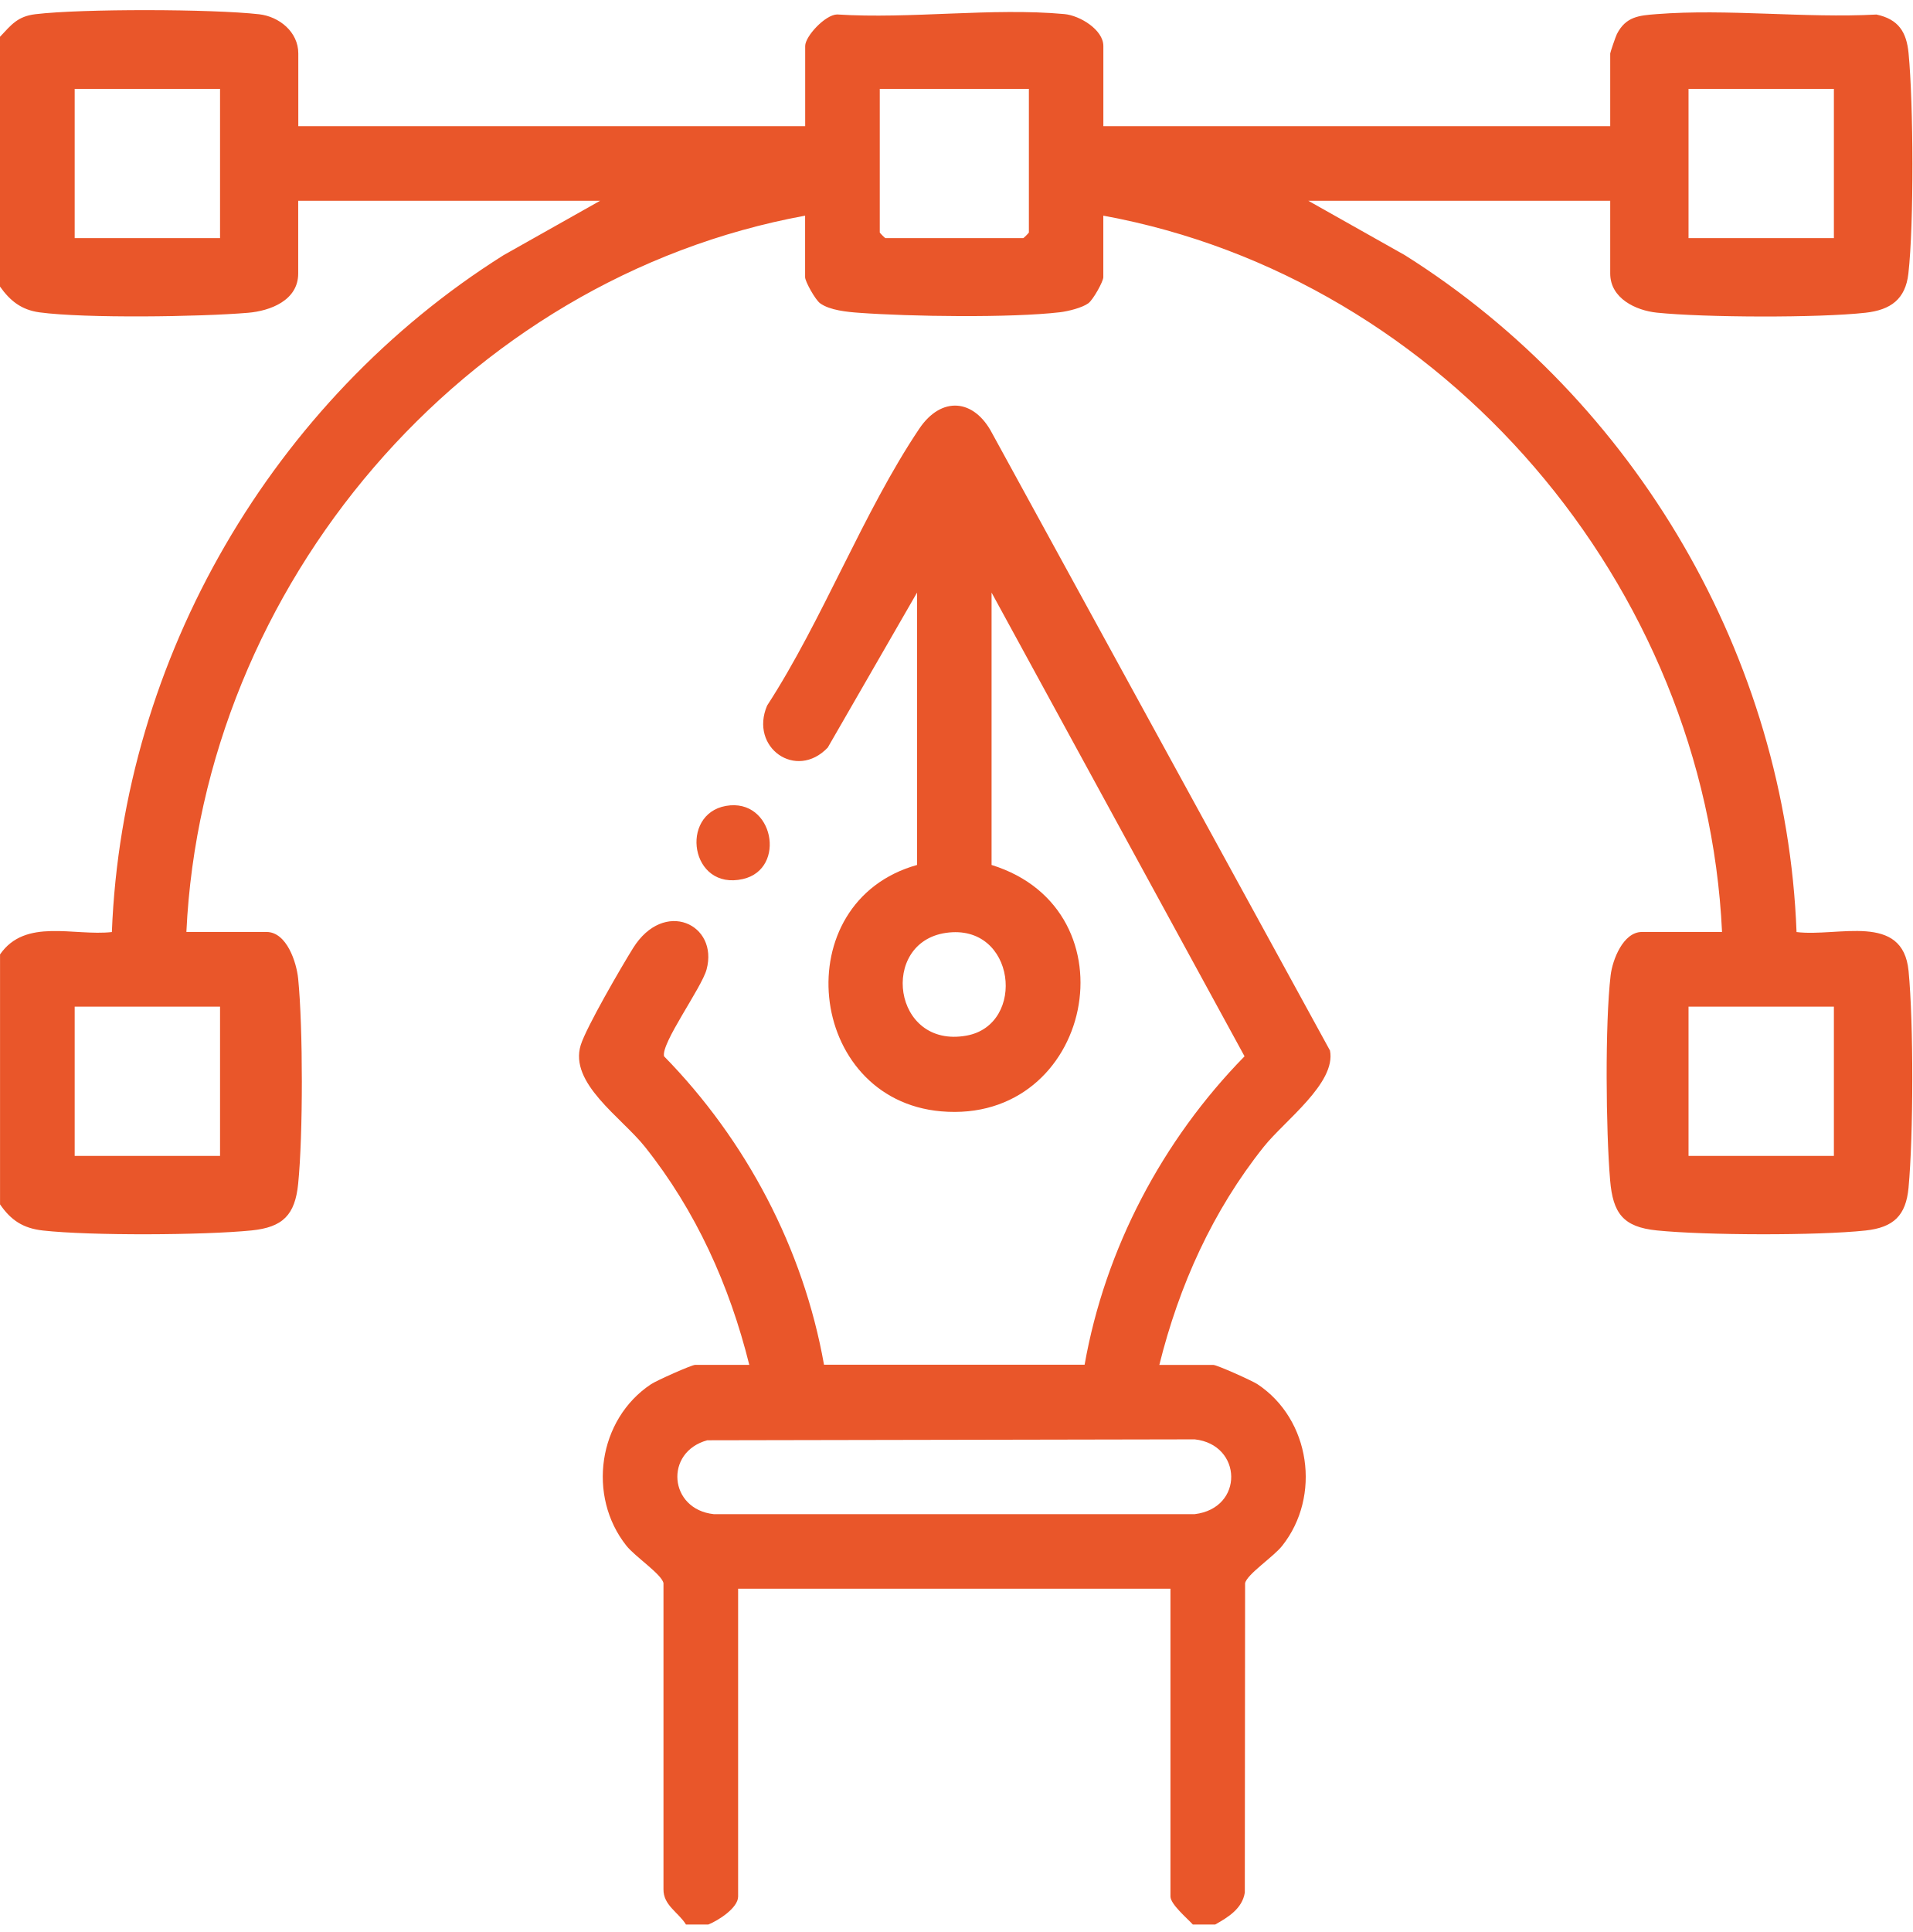
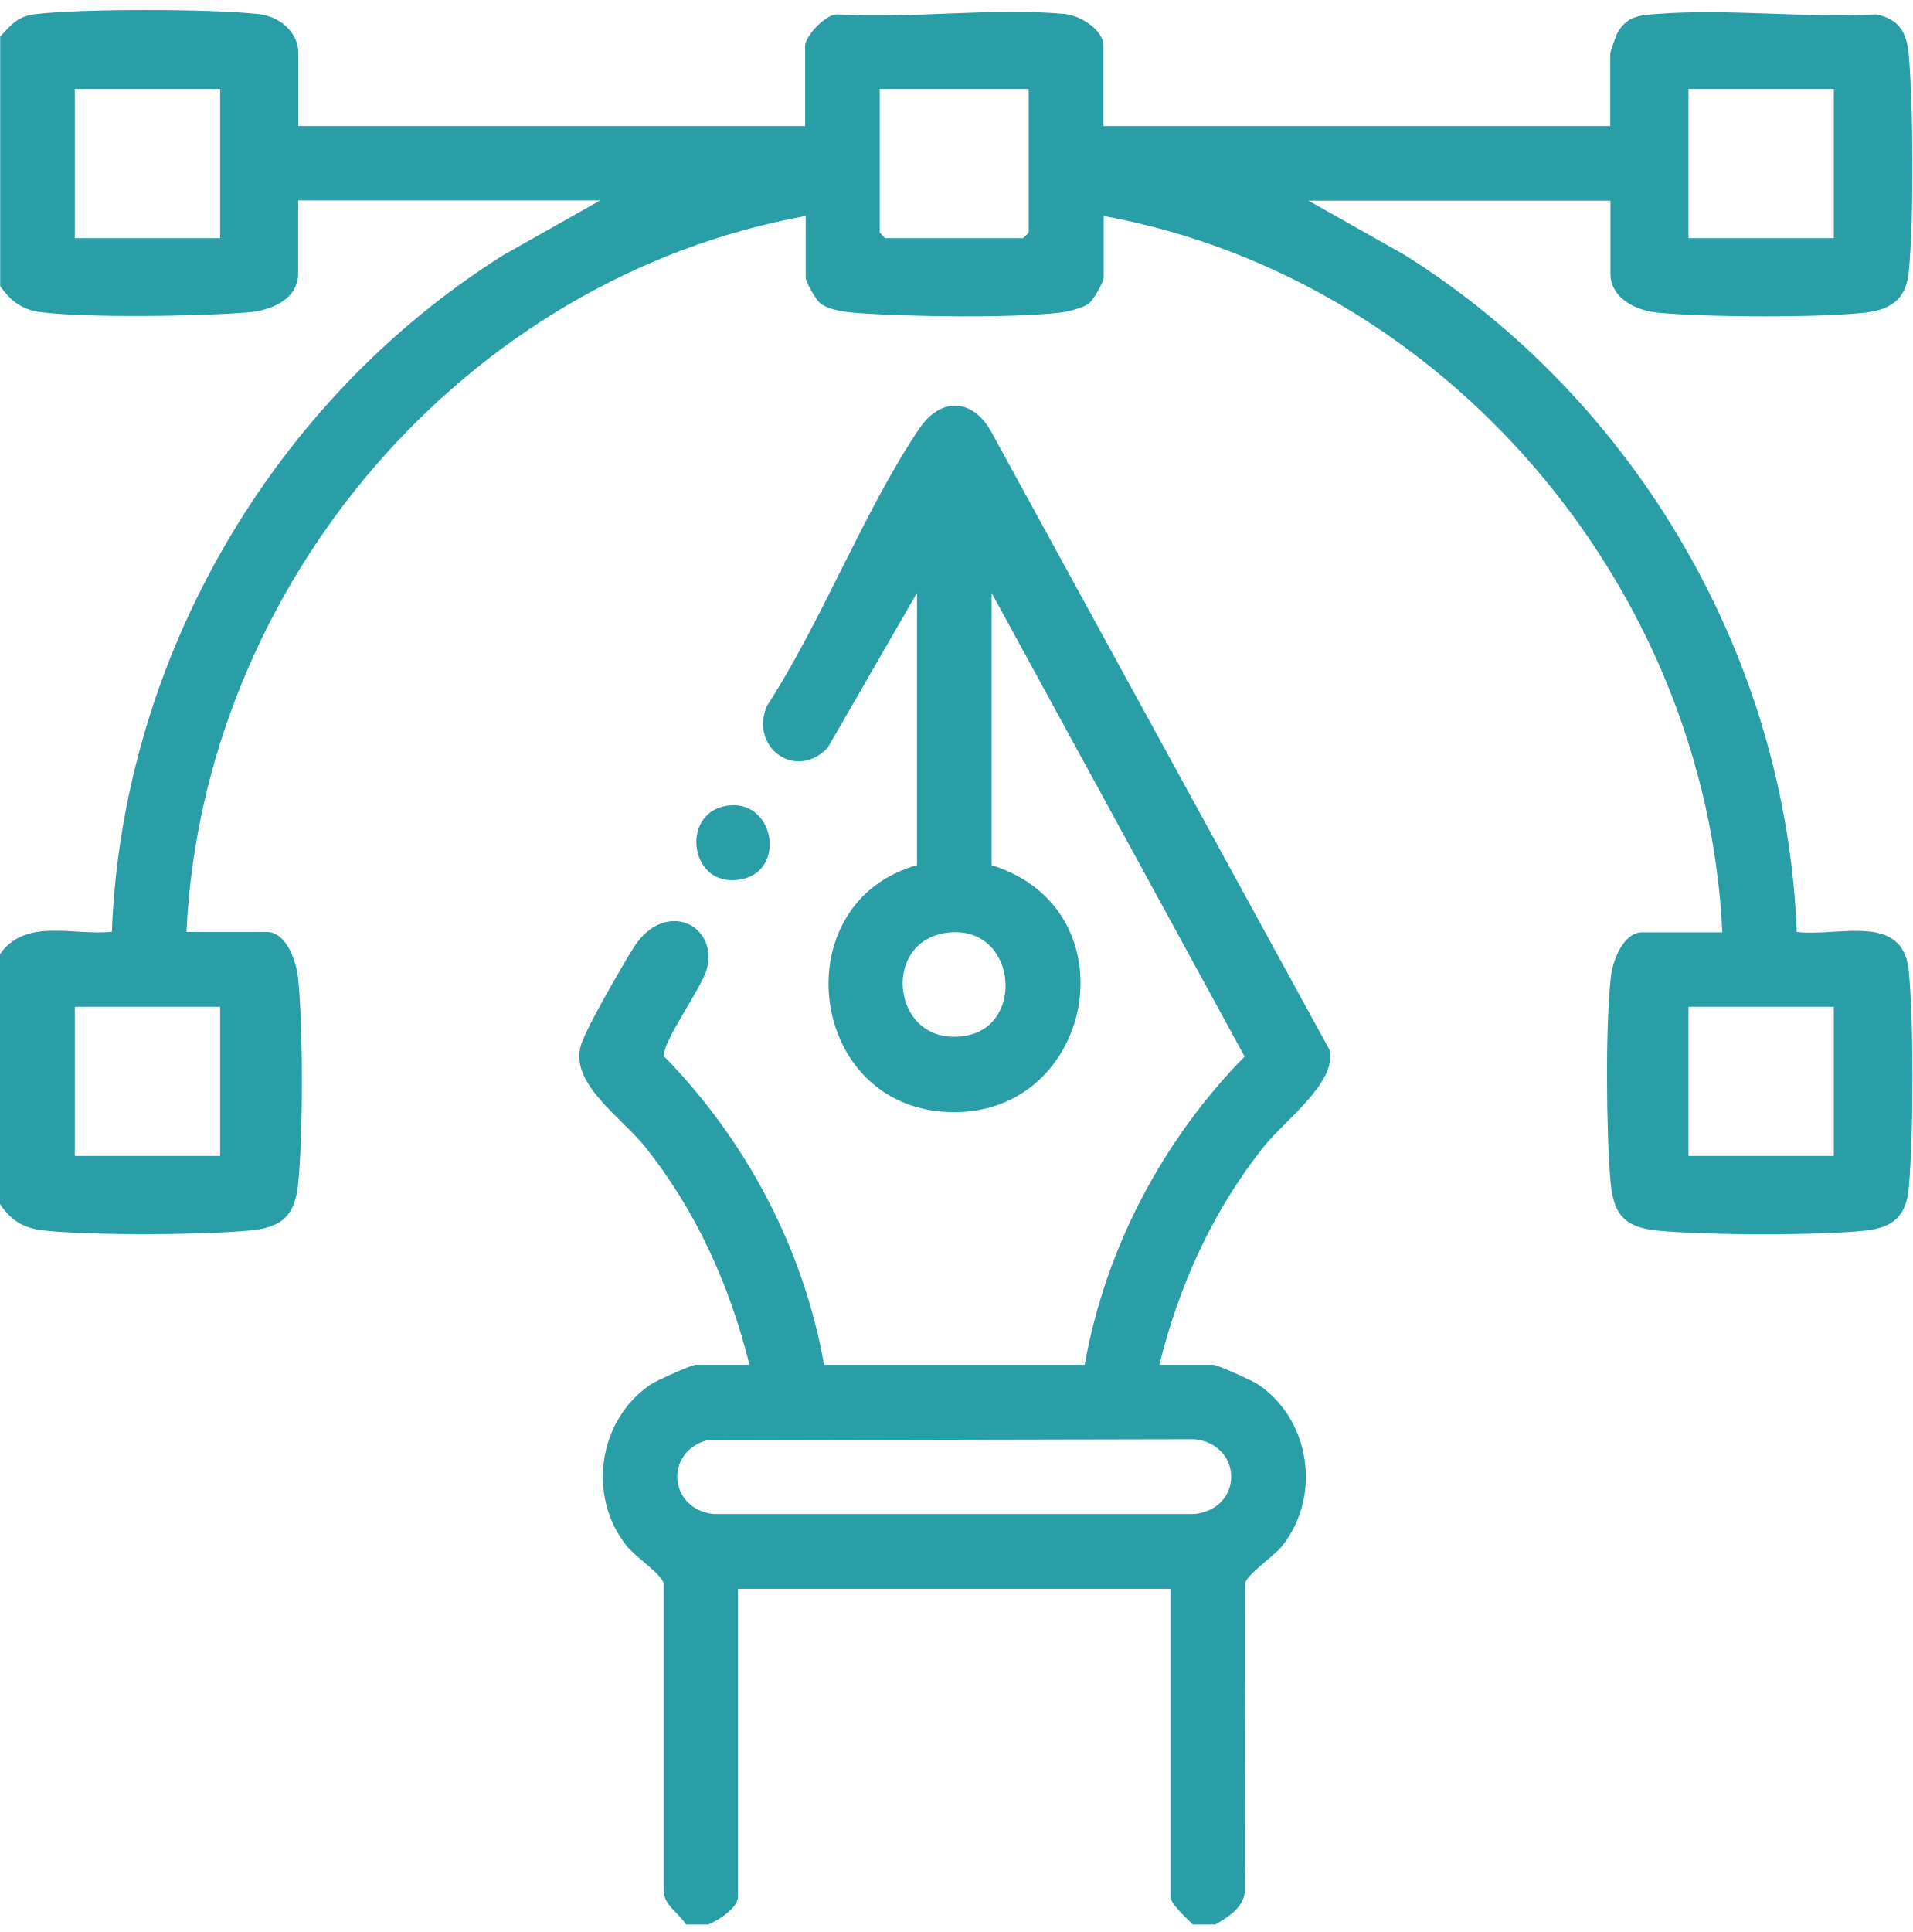
- <svg xmlns="http://www.w3.org/2000/svg" width="100" height="101" viewBox="0 0 100 101" fill="none">
-   <path d="M0.006 1.917C0.594 1.291 0.922 0.854 1.853 0.742C4.292 0.451 11.095 0.467 13.552 0.746C14.589 0.864 15.598 1.661 15.598 2.794V6.597H42.103V2.403C42.103 1.895 43.156 0.766 43.771 0.756C47.594 1.002 51.892 0.391 55.657 0.736C56.469 0.811 57.694 1.557 57.694 2.403V6.597H84.198V2.794C84.198 2.741 84.487 1.895 84.548 1.778C85.017 0.864 85.702 0.809 86.626 0.738C90.317 0.449 94.388 0.959 98.12 0.76C99.27 1.006 99.692 1.669 99.799 2.784C100.053 5.423 100.084 11.701 99.789 14.3C99.637 15.645 98.862 16.202 97.549 16.349C95.097 16.624 89.112 16.601 86.638 16.345C85.538 16.231 84.198 15.6 84.198 14.299V10.496H68.412L73.462 13.341C85.532 20.937 93.4 34.382 93.941 48.725C96.108 48.995 99.502 47.678 99.799 50.762C100.063 53.509 100.053 59.337 99.797 62.092C99.662 63.542 99.018 64.169 97.549 64.328C95.026 64.599 89.176 64.582 86.638 64.324C84.87 64.146 84.339 63.425 84.193 61.699C83.972 59.108 83.921 53.517 84.22 50.986C84.316 50.177 84.876 48.721 85.855 48.721H90.045C89.194 30.618 75.55 14.547 57.692 11.274V14.492C57.692 14.715 57.161 15.67 56.909 15.854C56.581 16.094 55.841 16.274 55.429 16.323C52.859 16.626 47.567 16.548 44.917 16.352C44.3 16.308 43.386 16.221 42.882 15.854C42.63 15.67 42.099 14.715 42.099 14.492V11.274C24.243 14.547 10.598 30.618 9.746 48.721H13.937C14.993 48.721 15.507 50.312 15.591 51.162C15.847 53.724 15.848 59.325 15.591 61.885C15.427 63.519 14.788 64.158 13.154 64.324C10.652 64.576 4.716 64.605 2.242 64.328C1.213 64.212 0.576 63.798 0.002 62.962V49.894C1.328 47.975 3.87 48.948 5.85 48.725C6.403 34.405 14.271 20.929 26.329 13.341L31.379 10.496H15.593V14.299C15.593 15.711 14.122 16.255 12.968 16.352C10.478 16.564 4.446 16.651 2.064 16.329C1.121 16.2 0.529 15.729 0 14.981V1.913L0.006 1.917ZM11.506 4.647H3.905V12.448H11.506V4.647ZM53.798 4.647H46.003V12.155C46.003 12.176 46.274 12.448 46.296 12.448H53.507C53.529 12.448 53.8 12.176 53.8 12.155V4.647H53.798ZM95.894 4.647H88.293V12.448H95.894V4.647ZM11.506 52.626H3.905V60.427H11.506V52.626ZM95.894 52.626H88.293V60.427H95.894V52.626Z" fill="#E9562A" />
-   <path d="M35.866 100.605C35.479 99.97 34.677 99.606 34.693 98.757V82.763C34.603 82.298 33.21 81.382 32.753 80.805C30.695 78.212 31.267 74.202 34.048 72.359C34.327 72.174 36.165 71.351 36.354 71.351H39.18C38.147 67.198 36.389 63.296 33.718 59.946C32.492 58.41 29.744 56.626 30.367 54.631C30.658 53.699 32.494 50.541 33.101 49.568C34.724 46.961 37.587 48.321 36.946 50.684C36.684 51.649 34.552 54.549 34.724 55.221C39.012 59.6 42.011 65.277 43.087 71.343H56.714C57.788 65.275 60.787 59.6 65.077 55.221L51.849 30.979V45.218C59.457 47.58 57.13 58.791 49.209 58.098C42.156 57.48 41.076 47.142 47.952 45.218V30.979L43.283 39.081C41.629 40.817 39.176 39.074 40.113 36.885C43.013 32.42 45.138 26.774 48.067 22.414C49.223 20.695 50.934 20.835 51.883 22.659L69.545 54.92C69.877 56.62 67.171 58.584 66.083 59.95C63.41 63.3 61.654 67.2 60.621 71.355H63.447C63.636 71.355 65.474 72.178 65.753 72.363C68.528 74.202 69.098 78.222 67.047 80.809C66.591 81.388 65.198 82.302 65.106 82.767L65.091 98.94C64.956 99.784 64.21 100.234 63.542 100.609H62.373C62.093 100.298 61.203 99.548 61.203 99.145V83.055H38.596V99.145C38.596 99.745 37.549 100.406 37.038 100.609H35.868L35.866 100.605ZM49.463 48.768C45.974 49.273 46.669 54.838 50.537 54.14C53.689 53.572 53.117 48.241 49.463 48.768ZM36.983 75.294C34.724 75.912 34.976 78.906 37.323 79.156H62.472C65.064 78.843 64.968 75.517 62.472 75.246L36.981 75.294H36.983Z" fill="#E9562A" />
-   <path d="M37.963 42.13C40.451 41.694 41.152 45.431 38.846 45.954C36.096 46.58 35.519 42.558 37.963 42.13Z" fill="#E9562A" />
+ <svg xmlns="http://www.w3.org/2000/svg" id="_圖層_1" data-name="圖層_1" version="1.1" viewBox="0 0 100 101">
+   <defs>
+     <style>
+       .st0 {
+         fill: #299ea7;
+       }
+     </style>
+   </defs>
+   <path class="st0" d="M0,1.92C.59,1.29.92.85,1.85.74c2.44-.29,9.24-.28,11.7,0,1.04.12,2.05.91,2.05,2.05v3.8h26.5V2.4c0-.51,1.05-1.64,1.67-1.65,3.82.25,8.12-.37,11.89-.02.81.07,2.04.82,2.04,1.67v4.19h26.5v-3.8c0-.05.29-.9.35-1.02.47-.91,1.15-.97,2.08-1.04,3.69-.29,7.76.22,11.49.02,1.15.25,1.57.91,1.68,2.02.25,2.64.28,8.92,0,11.52-.15,1.34-.93,1.9-2.24,2.05-2.45.28-8.44.25-10.91,0-1.1-.11-2.44-.74-2.44-2.05v-3.8h-15.79l5.05,2.85c12.07,7.6,19.94,21.04,20.48,35.38,2.17.27,5.56-1.05,5.86,2.04.26,2.75.25,8.58,0,11.33-.13,1.45-.78,2.08-2.25,2.24-2.52.27-8.37.25-10.91,0-1.77-.18-2.3-.9-2.44-2.62-.22-2.59-.27-8.18.03-10.71.1-.81.66-2.26,1.63-2.26h4.19c-.85-18.1-14.5-34.17-32.35-37.45v3.22c0,.22-.53,1.18-.78,1.36-.33.24-1.07.42-1.48.47-2.57.3-7.86.22-10.51.03-.62-.04-1.53-.13-2.03-.5-.25-.18-.78-1.14-.78-1.36v-3.22C24.24,14.55,10.6,30.62,9.75,48.72h4.19c1.06,0,1.57,1.59,1.65,2.44.26,2.56.26,8.16,0,10.72-.16,1.63-.8,2.27-2.44,2.44-2.5.25-8.44.28-10.91,0-1.03-.12-1.67-.53-2.24-1.37v-13.07c1.33-1.92,3.87-.95,5.85-1.17.55-14.32,8.42-27.8,20.48-35.38l5.05-2.85h-15.79v3.8c0,1.41-1.47,1.96-2.62,2.05-2.49.21-8.52.3-10.9-.02-.94-.13-1.53-.6-2.06-1.35V1.91h0ZM11.51,4.65H3.91v7.8h7.6v-7.8ZM53.8,4.65h-7.8v7.51s.27.29.29.29h7.21s.29-.27.29-.29v-7.51h0ZM95.89,4.65h-7.6v7.8h7.6v-7.8ZM11.51,52.63H3.91v7.8h7.6v-7.8ZM95.89,52.63h-7.6v7.8h7.6v-7.8Z" />
+   <path class="st0" d="M35.87,100.61c-.39-.64-1.19-1-1.17-1.85v-15.99c-.09-.47-1.48-1.38-1.94-1.96-2.06-2.59-1.49-6.6,1.29-8.45.28-.19,2.12-1.01,2.31-1.01h2.83c-1.03-4.15-2.79-8.06-5.46-11.4-1.23-1.54-3.97-3.32-3.35-5.32.29-.93,2.13-4.09,2.73-5.06,1.62-2.61,4.49-1.25,3.84,1.12-.26.97-2.39,3.87-2.22,4.54,4.29,4.38,7.29,10.06,8.36,16.12h13.63c1.07-6.07,4.07-11.74,8.36-16.12l-13.23-24.24v14.24c7.61,2.36,5.28,13.57-2.64,12.88-7.05-.62-8.13-10.96-1.26-12.88v-14.24l-4.67,8.1c-1.65,1.74-4.11,0-3.17-2.2,2.9-4.47,5.02-10.11,7.95-14.47,1.16-1.72,2.87-1.58,3.82.24l17.66,32.26c.33,1.7-2.37,3.66-3.46,5.03-2.67,3.35-4.43,7.25-5.46,11.4h2.83c.19,0,2.03.82,2.31,1.01,2.77,1.84,3.35,5.86,1.29,8.45-.46.58-1.85,1.49-1.94,1.96l-.02,16.17c-.13.84-.88,1.29-1.55,1.67h-1.17c-.28-.31-1.17-1.06-1.17-1.46v-16.09h-22.61v16.09c0,.6-1.05,1.26-1.56,1.46h-1.17ZM49.46,48.77c-3.49.5-2.79,6.07,1.07,5.37,3.15-.57,2.58-5.9-1.07-5.37ZM36.98,75.29c-2.26.62-2.01,3.61.34,3.86h25.15c2.59-.31,2.5-3.64,0-3.91l-25.49.05h0Z" />
+   <path class="st0" d="M37.96,42.13c2.49-.44,3.19,3.3.88,3.82-2.75.63-3.33-3.4-.88-3.82Z" />
</svg>
